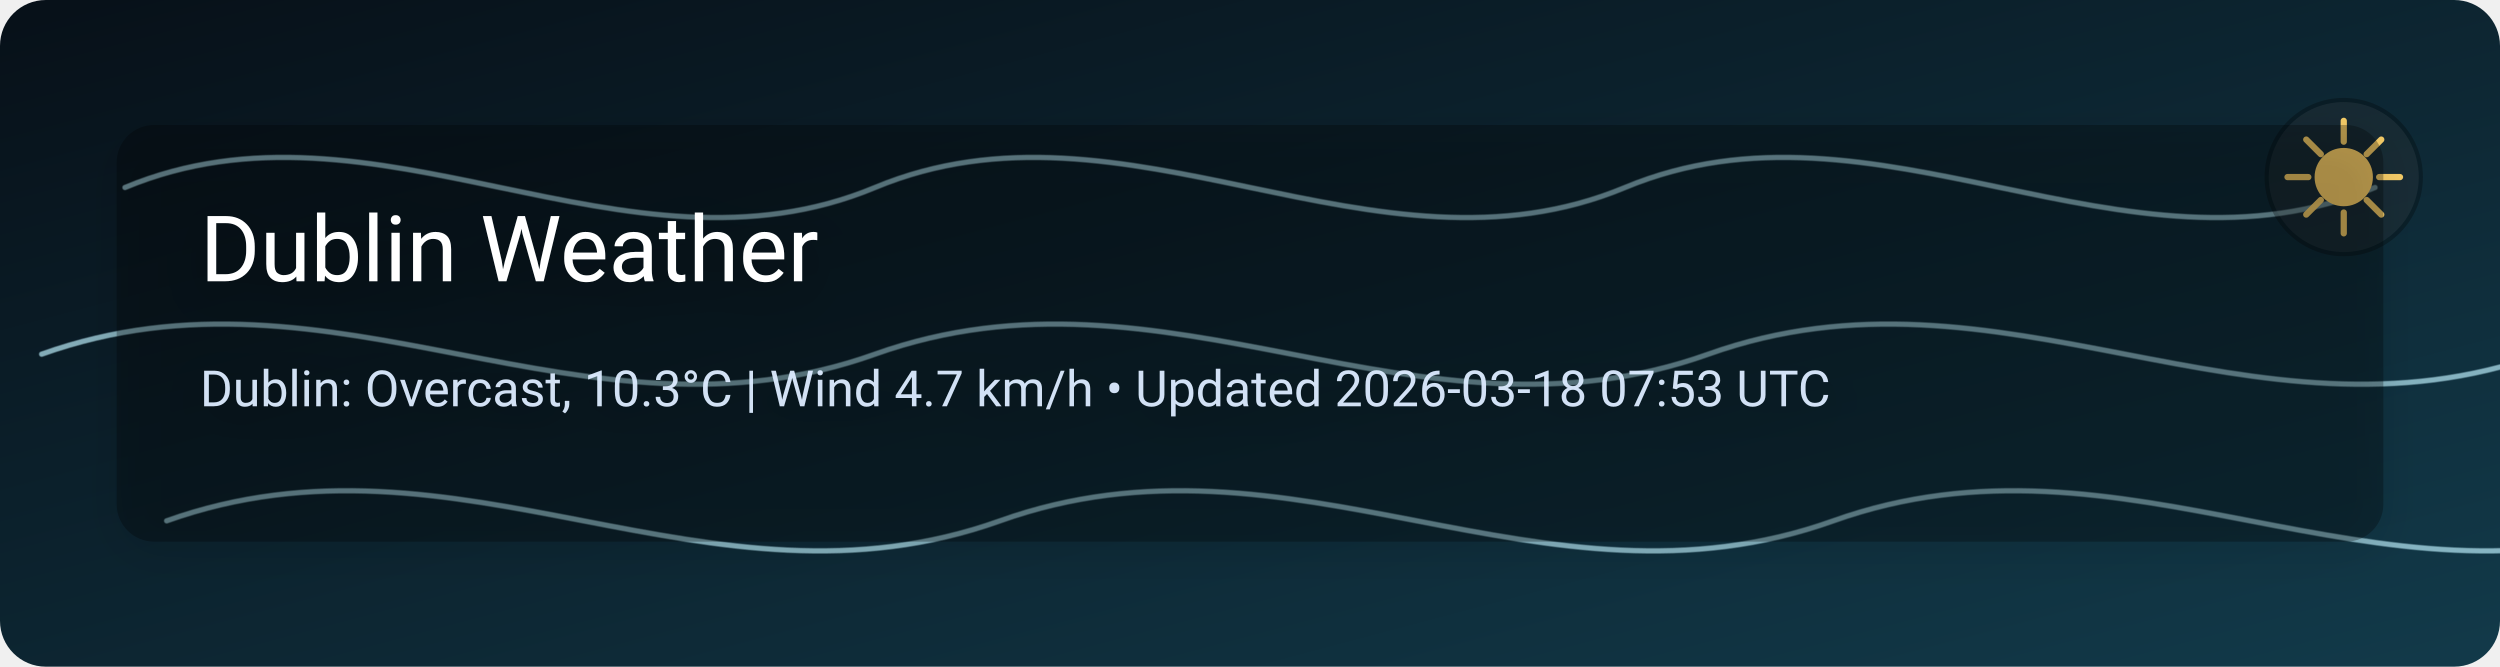
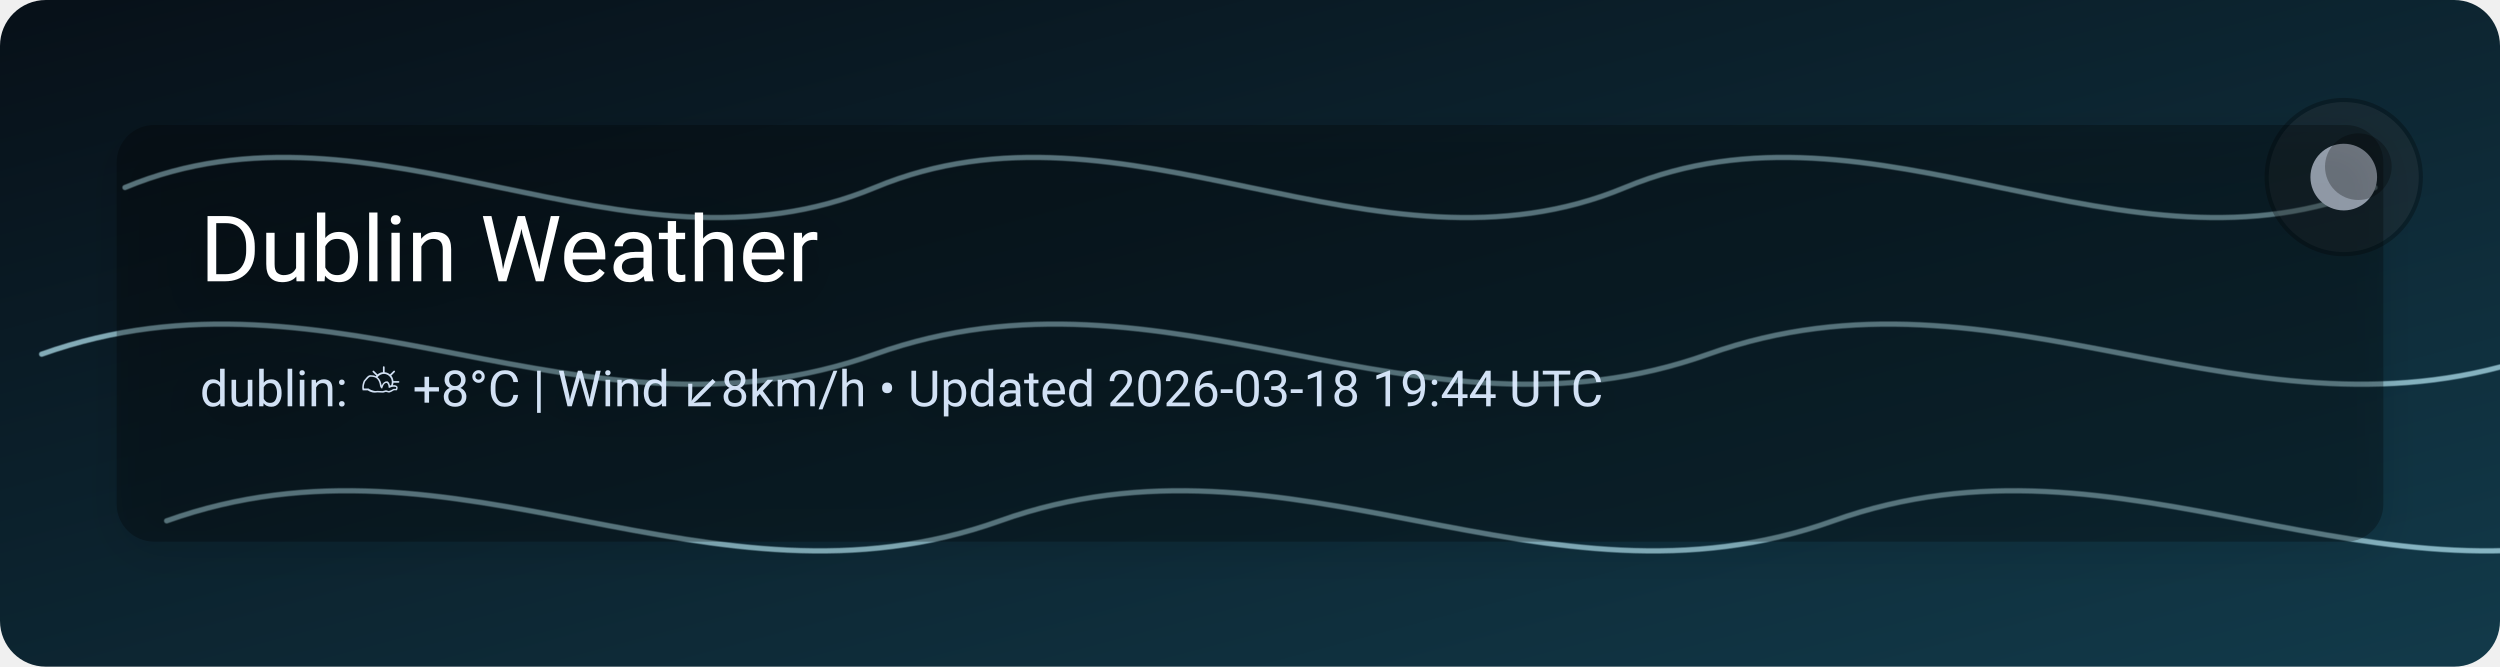
<svg xmlns="http://www.w3.org/2000/svg" width="1200" height="320" viewBox="0 0 1200 320">
  <defs>
    <linearGradient id="g" x1="0" y1="0" x2="1" y2="1">
      <stop offset="0" stop-color="#071018" />
      <stop offset="1" stop-color="#123a4a" />
    </linearGradient>
    <filter id="shadow" x="-20%" y="-20%" width="140%" height="140%">
      <feDropShadow dx="0" dy="6" stdDeviation="10" flood-color="#000" flood-opacity="0.35" />
    </filter>
  </defs>
  <style>
    .title { font: 44px system-ui, -apple-system, Segoe UI, Roboto, Arial; fill: #fff; }
    .sub   { font: 24px system-ui, -apple-system, Segoe UI, Roboto, Arial; fill: #dbeafe; opacity: .95; }
    .card  { fill: rgba(0,0,0,0.28); }

    @keyframes scrollDown { from { transform: translateY(-320px); } to { transform: translateY(0px); } }
    @keyframes scrollRight{ from { transform: translateX(-600px); } to { transform: translateX(0px); } }
    @keyframes scrollLeft { from { transform: translateX(0px); } to { transform: translateX(-600px); } }
    @keyframes driftDiag  { from { transform: translate(-180px,-140px); } to { transform: translate(180px,140px); } }
    @keyframes flash { 0%,90%,100% { opacity: 0; } 91%,93% { opacity: .65; } 94% { opacity: .1; } 95% { opacity: .45; } }

    .layerSlow  { opacity: .22; }
    .layerMed   { opacity: .30; }
    .layerFast  { opacity: .40; }

    .rainSlow { animation: scrollDown 2.6s linear infinite; }
    .rainMed  { animation: scrollDown 1.7s linear infinite; }
    .rainFast { animation: scrollDown 1.1s linear infinite; }

    .windSlow { animation: scrollRight 7.2s linear infinite; }
    .windMed  { animation: scrollRight 4.8s linear infinite; }
    .windFast { animation: scrollRight 3.2s linear infinite; }

    .fogSlow  { animation: scrollLeft 18s ease-in-out infinite; }
    .fogMed   { animation: scrollLeft 12s ease-in-out infinite; }
    .fogFast  { animation: scrollLeft 8s  ease-in-out infinite; }

    .snowSlow { animation: driftDiag 10s linear infinite; }
    .snowMed  { animation: driftDiag 7s  linear infinite; }
    .snowFast { animation: driftDiag 5s  linear infinite; }

    .flash { animation: flash 4.8s infinite; }

    /* Badge subtle float */
    @keyframes bob { 0%,100% { transform: translateY(0px); } 50% { transform: translateY(3px); } }
    .badge { animation: bob 2.8s ease-in-out infinite; }
  </style>
  <rect width="1200" height="320" rx="22" fill="url(#g)" />
  <g class="layerSlow windSlow" fill="none" stroke="#bff3ff" stroke-width="3" stroke-linecap="round">
    <path d="M 60 90 C 180 40, 300 140, 420 90 S 660 140, 780 90 S 1020 140, 1140 90" />
    <path d="M 20 170 C 160 120, 280 220, 420 170 S 680 220, 820 170 S 1080 220, 1220 170" />
    <path d="M 80 250 C 220 200, 340 300, 480 250 S 740 300, 880 250 S 1140 300, 1280 250" />
  </g>
  <g class="layerMed windMed" fill="none" stroke="#bff3ff" stroke-width="2.5" stroke-linecap="round">
    <path d="M 60 90 C 180 40, 300 140, 420 90 S 660 140, 780 90 S 1020 140, 1140 90" />
    <path d="M 20 170 C 160 120, 280 220, 420 170 S 680 220, 820 170 S 1080 220, 1220 170" />
    <path d="M 80 250 C 220 200, 340 300, 480 250 S 740 300, 880 250 S 1140 300, 1280 250" />
  </g>
  <g class="layerFast windFast" fill="none" stroke="#bff3ff" stroke-width="2" stroke-linecap="round">
    <path d="M 60 90 C 180 40, 300 140, 420 90 S 660 140, 780 90 S 1020 140, 1140 90" />
    <path d="M 20 170 C 160 120, 280 220, 420 170 S 680 220, 820 170 S 1080 220, 1220 170" />
    <path d="M 80 250 C 220 200, 340 300, 480 250 S 740 300, 880 250 S 1140 300, 1280 250" />
  </g>
  <g class="badge">
    <circle cx="1125" cy="85" r="38" fill="rgba(0,0,0,0.28)" />
    <circle cx="1125" cy="85" r="36" fill="rgba(255,255,255,0.06)" />
  </g>
  <g class="badge">
-     <circle cx="1125" cy="85" r="14" fill="#ffd36a" />
-     <g stroke="#ffd36a" stroke-width="3" stroke-linecap="round" opacity="0.95">
-       <line x1="1125" y1="58" x2="1125" y2="68" />
-       <line x1="1125" y1="102" x2="1125" y2="112" />
-       <line x1="1098" y1="85" x2="1108" y2="85" />
-       <line x1="1142" y1="85" x2="1152" y2="85" />
-       <line x1="1107" y1="67" x2="1114" y2="74" />
-       <line x1="1136" y1="96" x2="1143" y2="103" />
-       <line x1="1136" y1="74" x2="1143" y2="67" />
-       <line x1="1107" y1="103" x2="1114" y2="96" />
-     </g>
+     <circle cx="1125" cy="85" r="16" fill="#dbeafe" />
+     <circle cx="1132" cy="80" r="16" fill="rgba(0,0,0,0.28)" />
  </g>
  <g filter="url(#shadow)">
    <rect x="56" y="60" width="1088" height="200" rx="18" class="card" />
    <text x="96" y="135" class="title">Dublin Weather</text>
-     <text x="96" y="195" class="sub">Dublin: Overcast, 10.3°C | Wind 4.7 km/h • Updated 2026-03-18 07:53 UTC</text>
+     <text x="96" y="195" class="sub">dublin: ⛅️  +8°C | Wind ↙8km/h • Updated 2026-03-18 19:44 UTC</text>
  </g>
</svg>
